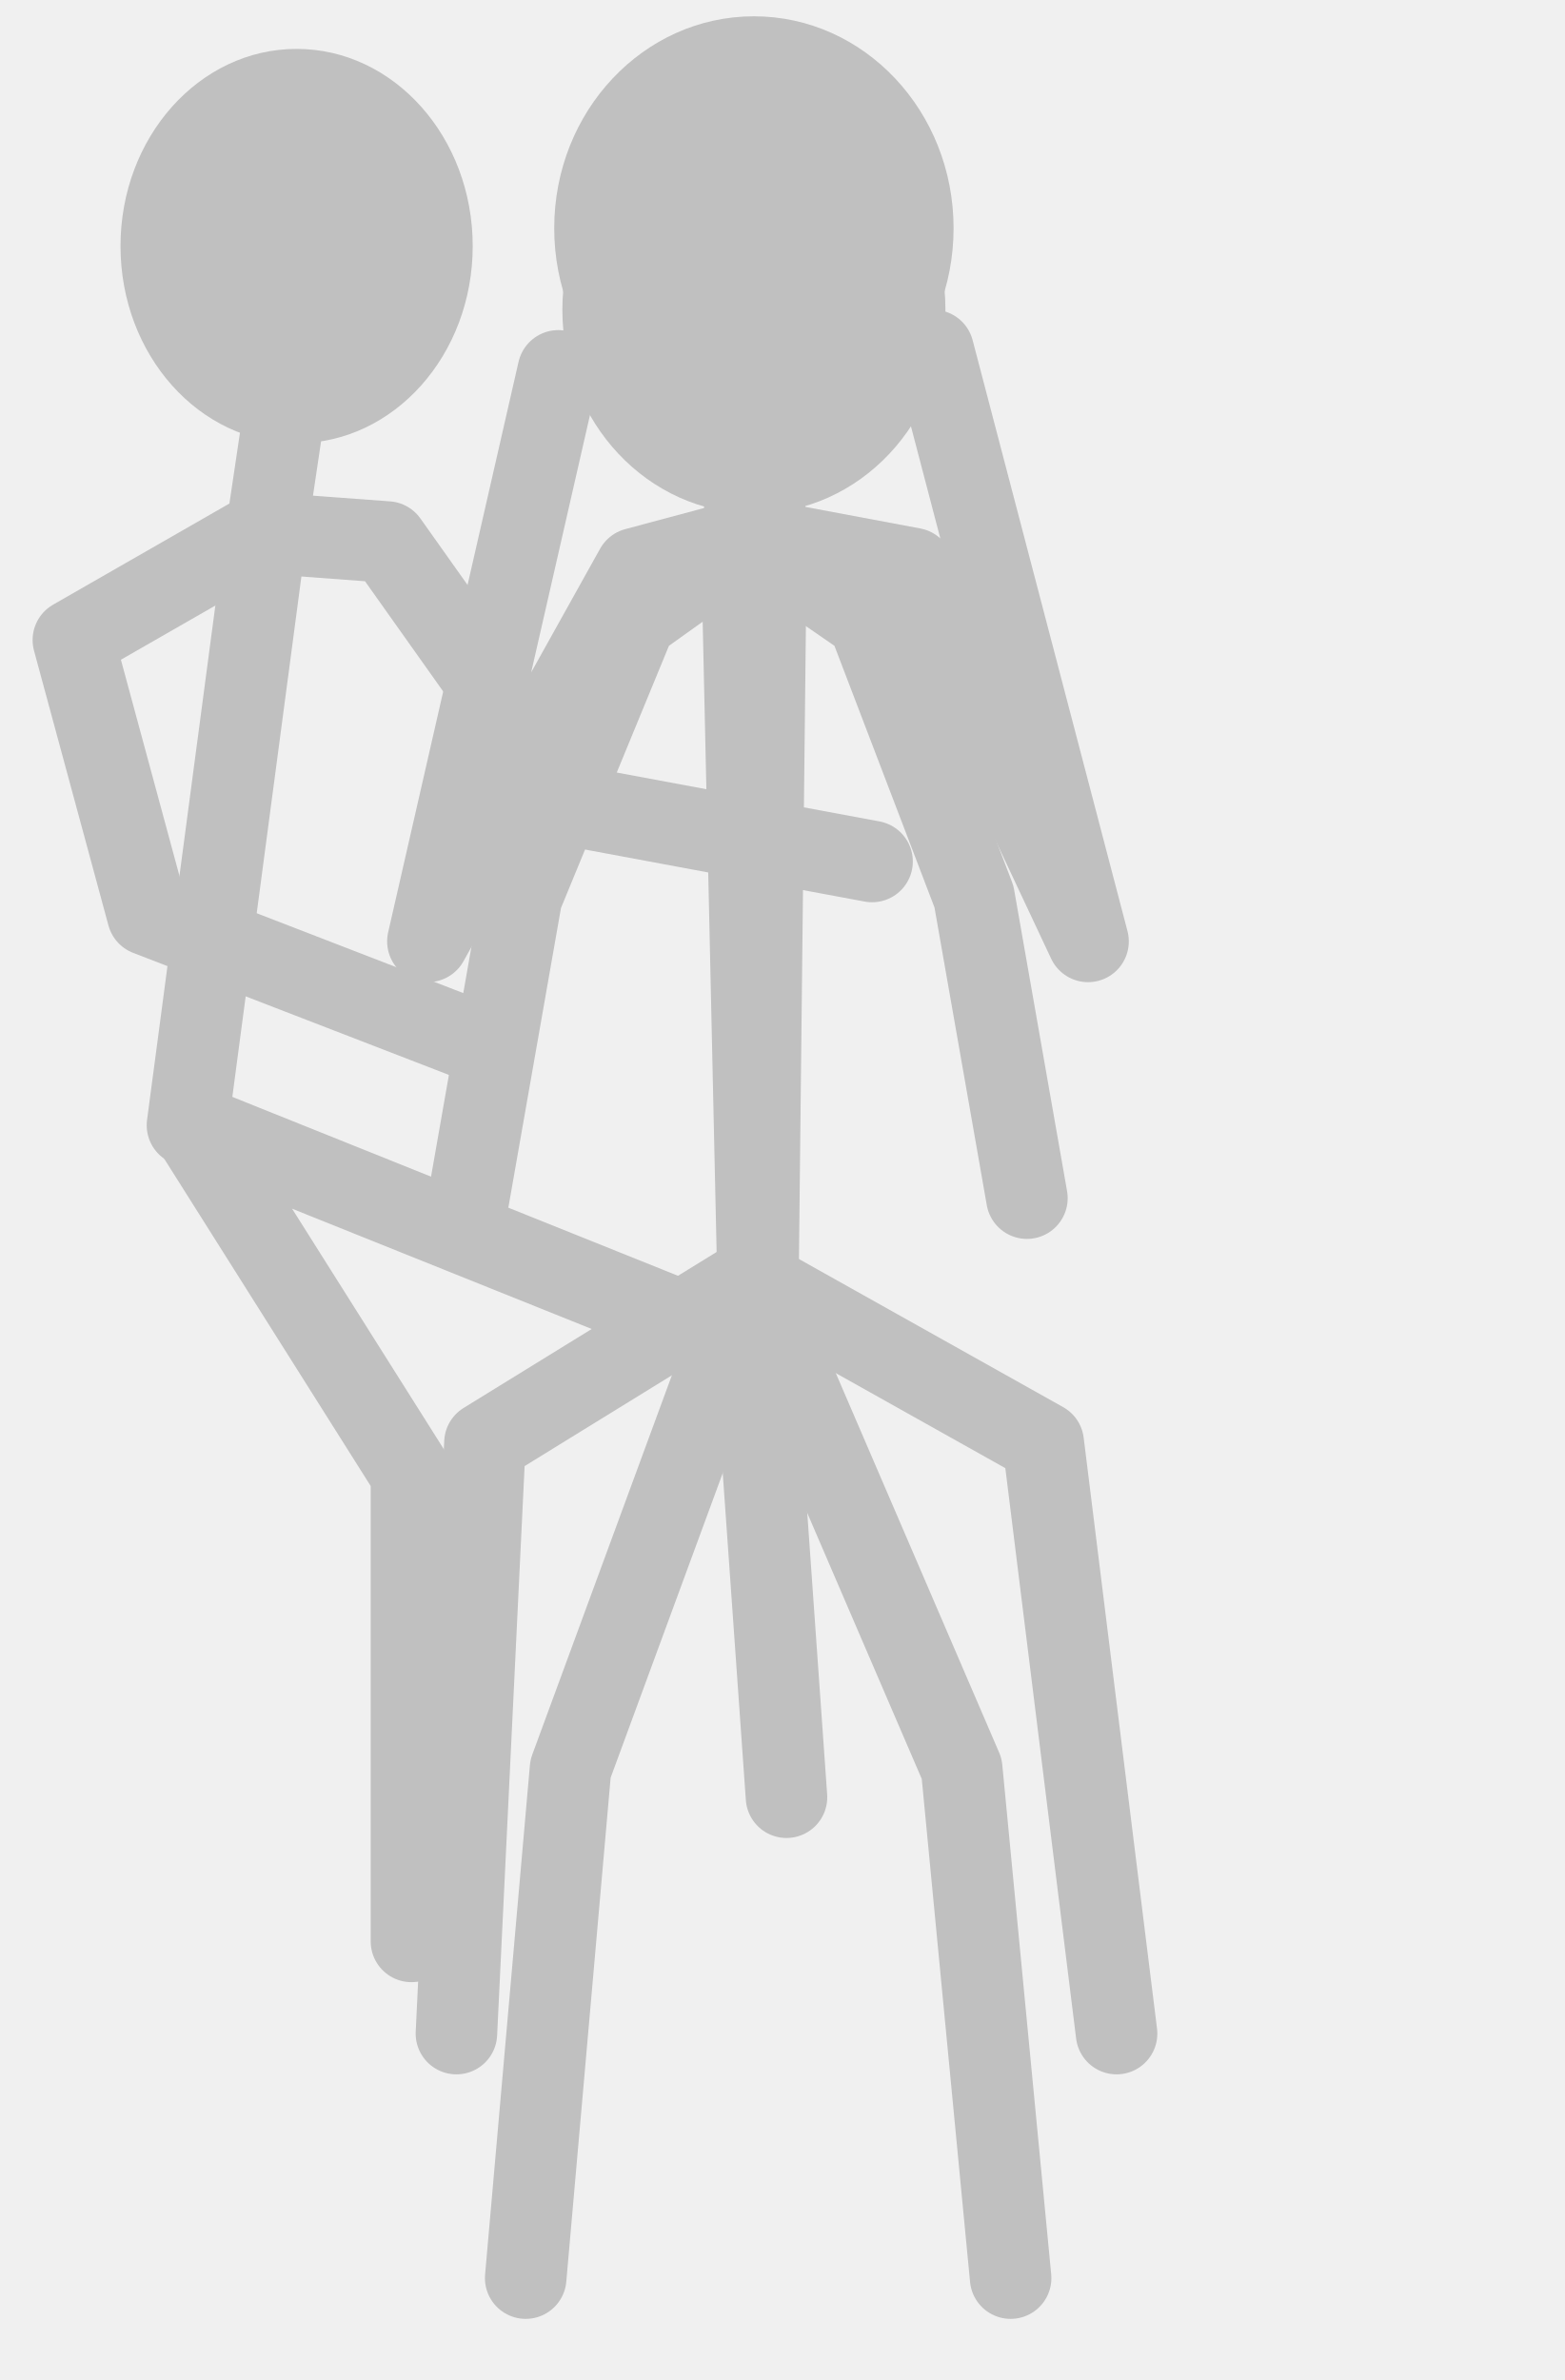
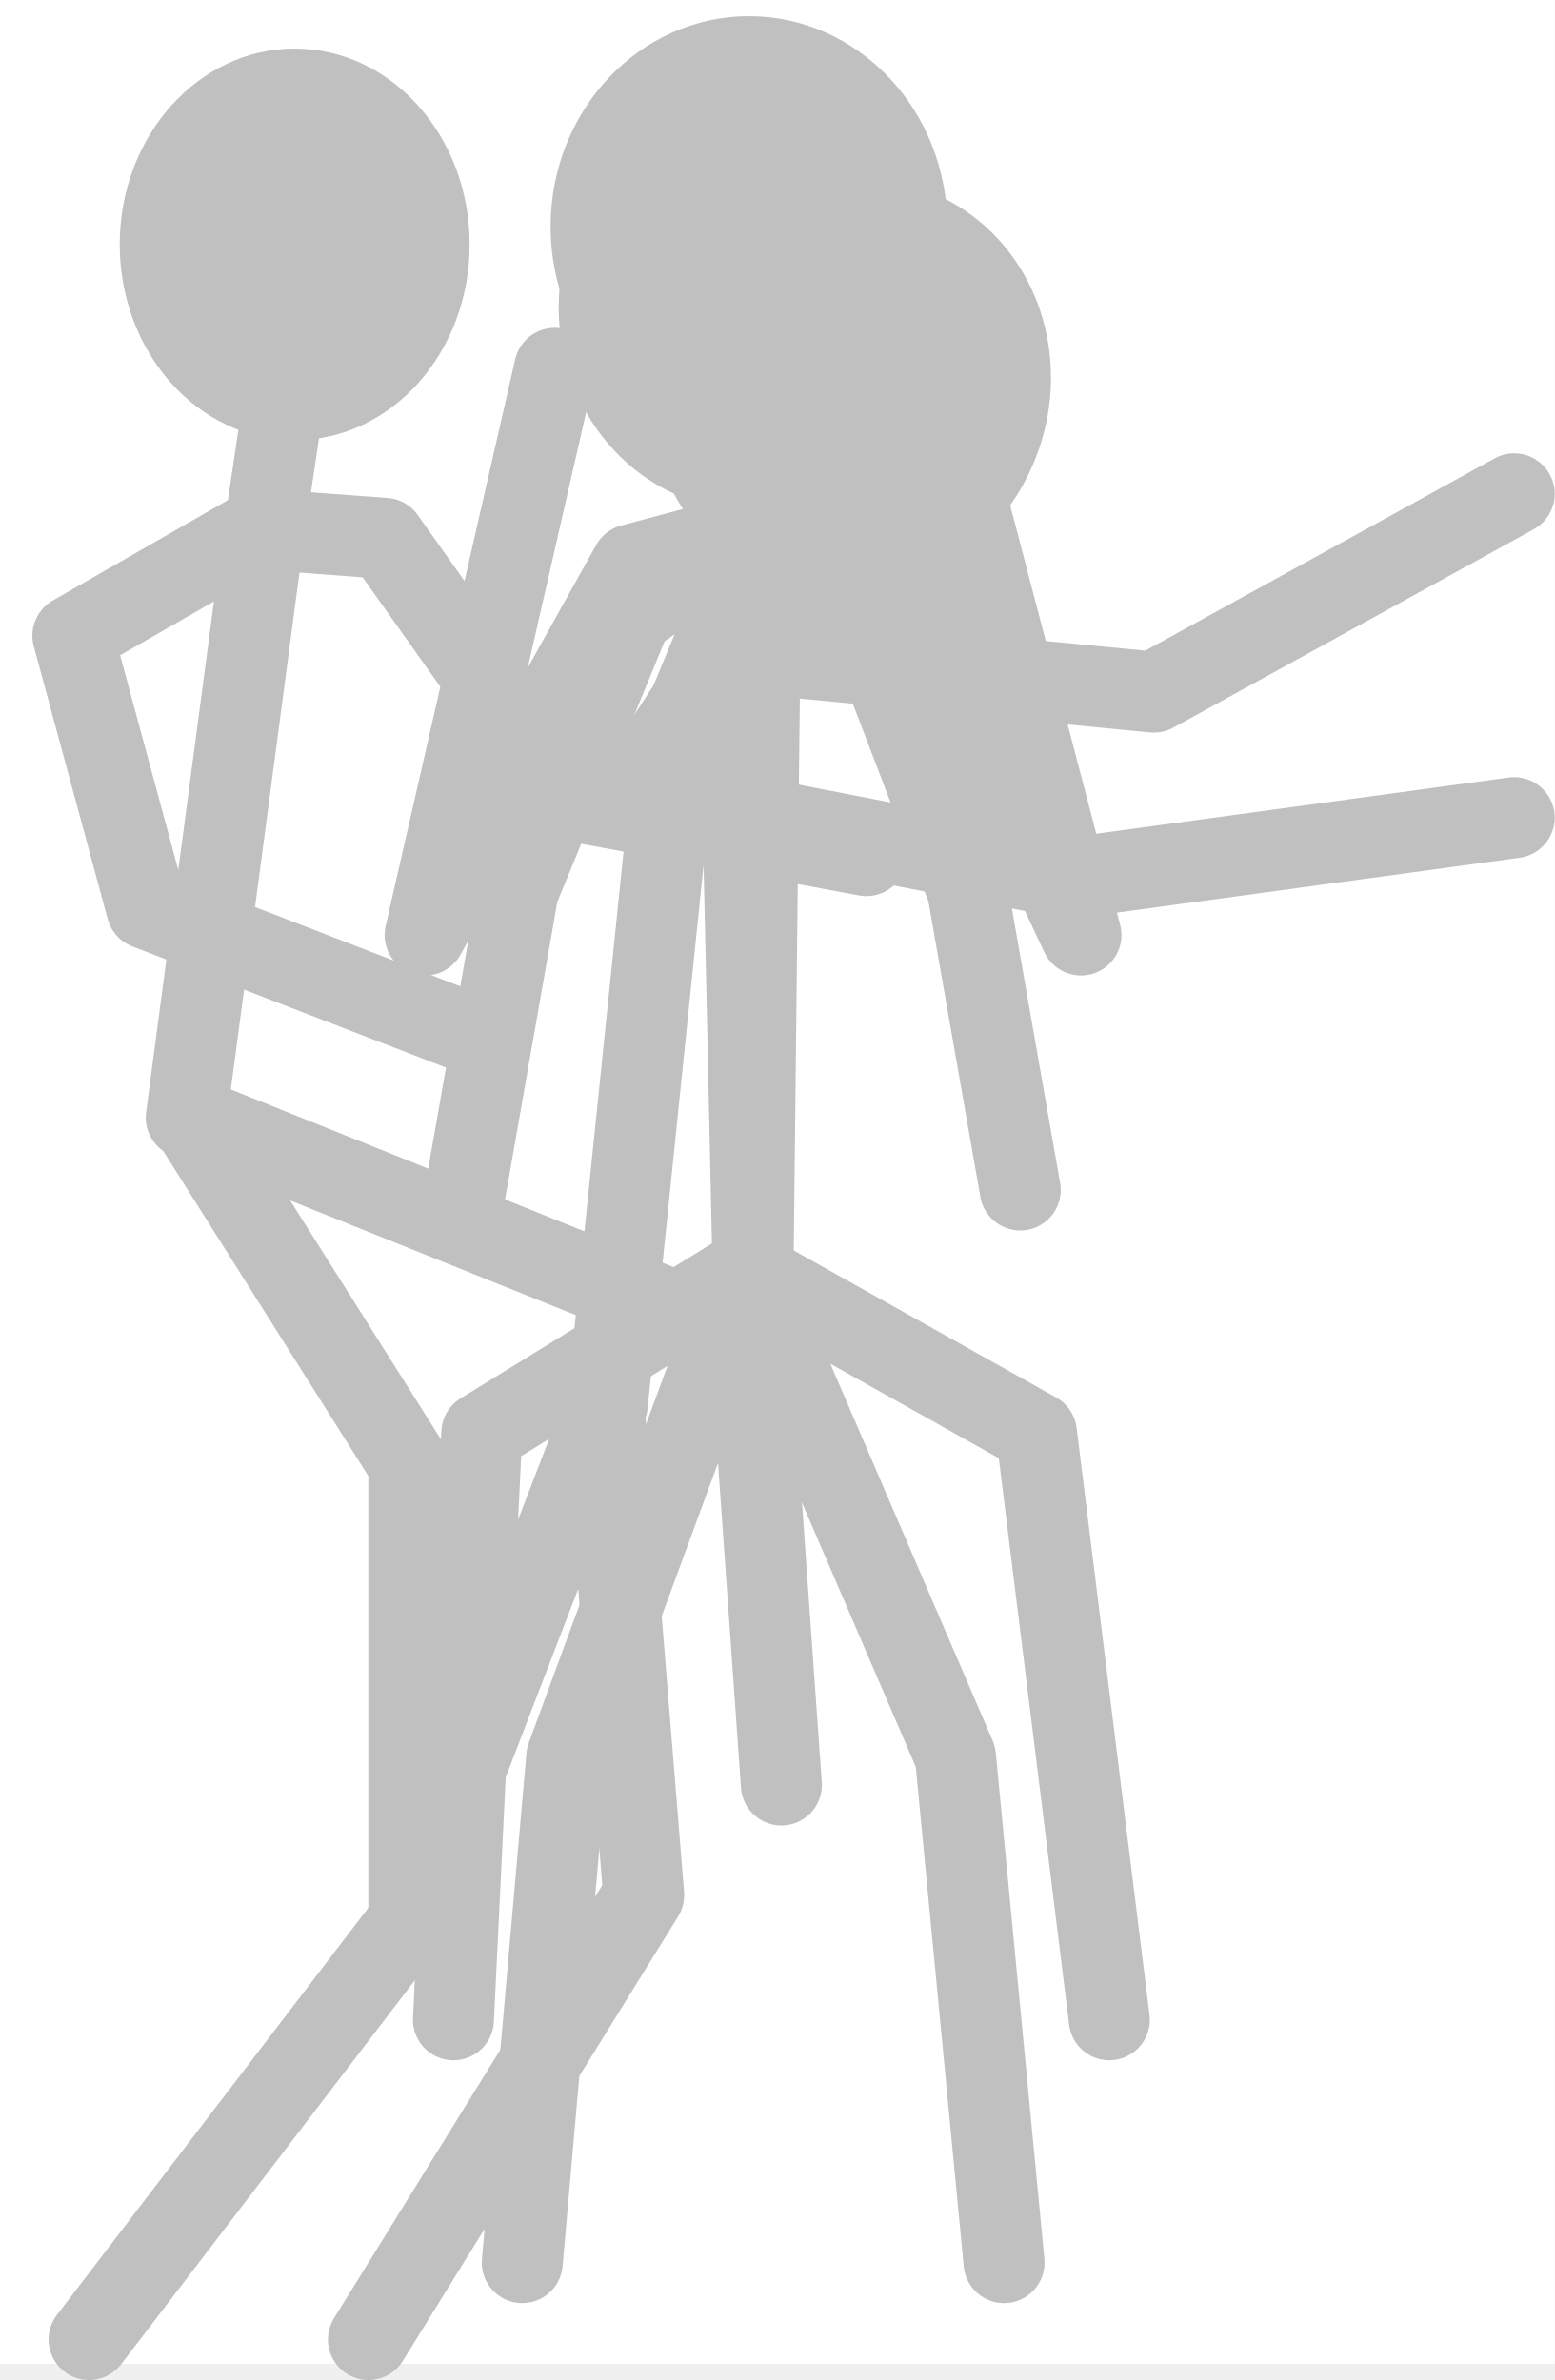
- <svg xmlns="http://www.w3.org/2000/svg" width="192" height="292" viewBox="0 0 192 292" fill="none">
+ <svg xmlns="http://www.w3.org/2000/svg" width="192" height="294" viewBox="0 0 192 294" fill="none">
  <g id="stickman.inline">
+     <rect width="192" height="292" fill="white" />
    <g id="goals">
      <path id="legs_goals" d="M50.483 238.19L50.483 180.874L23.369 137.902L92.627 165.702L96.5 220.5" stroke="#C0C0C0" stroke-width="10" stroke-linecap="round" stroke-linejoin="round" />
      <path id="trunk_goals" d="M23 138.058L32.5 66.5L36 43" stroke="#C0C0C0" stroke-width="10" stroke-linecap="round" stroke-linejoin="round" />
      <path id="arms_goals" d="M58.321 127.772L18.133 112.239L9 78.524L31.97 65.35L47.5 66.5L70.491 98.904L107 105.696" stroke="#C0C0C0" stroke-width="10" stroke-linecap="round" stroke-linejoin="round" />
      <path id="head_goals" d="M57.999 30.191C57.999 43.551 48.326 54.381 36.393 54.381C24.46 54.381 14.786 43.551 14.786 30.191C14.786 16.831 24.46 6 36.393 6C48.326 6 57.999 16.831 57.999 30.191Z" fill="#C0C0C0" />
    </g>
    <g id="shareholders">
      <path id="legs_shareholders" d="M56 249.5L59.5 177L92.122 156.891L128 177L137 249.5" stroke="#C0C0C0" stroke-width="10" stroke-linecap="round" stroke-linejoin="round" />
      <path id="trunk_shareholders" d="M93 156.891L94 66L93 46" stroke="#C0C0C0" stroke-width="10" stroke-linecap="round" stroke-linejoin="round" />
      <path id="arms_shareholders" d="M68.5 45.5L52.5 115.5L78 69.75L92 66L112 69.75L133.5 115.5L114.5 43" stroke="#C0C0C0" stroke-width="10" stroke-linecap="round" stroke-linejoin="round" />
      <path id="head_shareholders" d="M116 38C116 51.807 105.479 63 92.5 63C79.521 63 69 51.807 69 38C69 24.193 79.521 13 92.5 13C105.479 13 116 24.193 116 38Z" fill="#C0C0C0" />
    </g>
    <g id="default">
      <path id="legs" d="M64.5 279.5L70 217L92.122 156.891L118 217L124 279.5" stroke="#C0C0C0" stroke-width="10" stroke-linecap="round" stroke-linejoin="round" />
      <path id="trunk" d="M93 156.891L91 66.5L93 46" stroke="#C0C0C0" stroke-width="10" stroke-linecap="round" stroke-linejoin="round" />
      <path id="arms" d="M57.5 147L64 110L78 76L92 66L106.5 76L119.5 110L126 147" stroke="#C0C0C0" stroke-width="10" stroke-linecap="round" stroke-linejoin="round" />
      <path id="head" d="M117 28C117 42.359 106.031 54 92.5 54C78.969 54 68 42.359 68 28C68 13.641 78.969 2 92.5 2C106.031 2 117 13.641 117 28Z" fill="#C0C0C0" />
    </g>
+     <g id="constraints">
+       <path id="legs_constraints" d="M11 289L50 238L74.623 174L79.5 234.109L45.5 289" stroke="#C0C0C0" stroke-width="10" stroke-linecap="round" stroke-linejoin="round" />
+       <path id="trunk_constraints" d="M75 173.5L83.5 91L93 68" stroke="#C0C0C0" stroke-width="10" stroke-linecap="round" stroke-linejoin="round" />
+       <path id="arms_constraints" d="M187 101L132 108.5L78 98L84.5 88L96 81L142.5 85.5L187 61" stroke="#C0C0C0" stroke-width="10" stroke-linecap="round" stroke-linejoin="round" />
+       <path id="head_constraints" d="M127.359 57.865C121.448 70.951 106.66 77.045 94.329 71.475C81.997 65.905 76.792 50.782 82.703 37.695C88.614 24.609 103.402 18.515 115.733 24.085C128.065 29.655 133.27 44.779 127.359 57.865Z" fill="#C0C0C0" />
+     </g>
  </g>
</svg>
